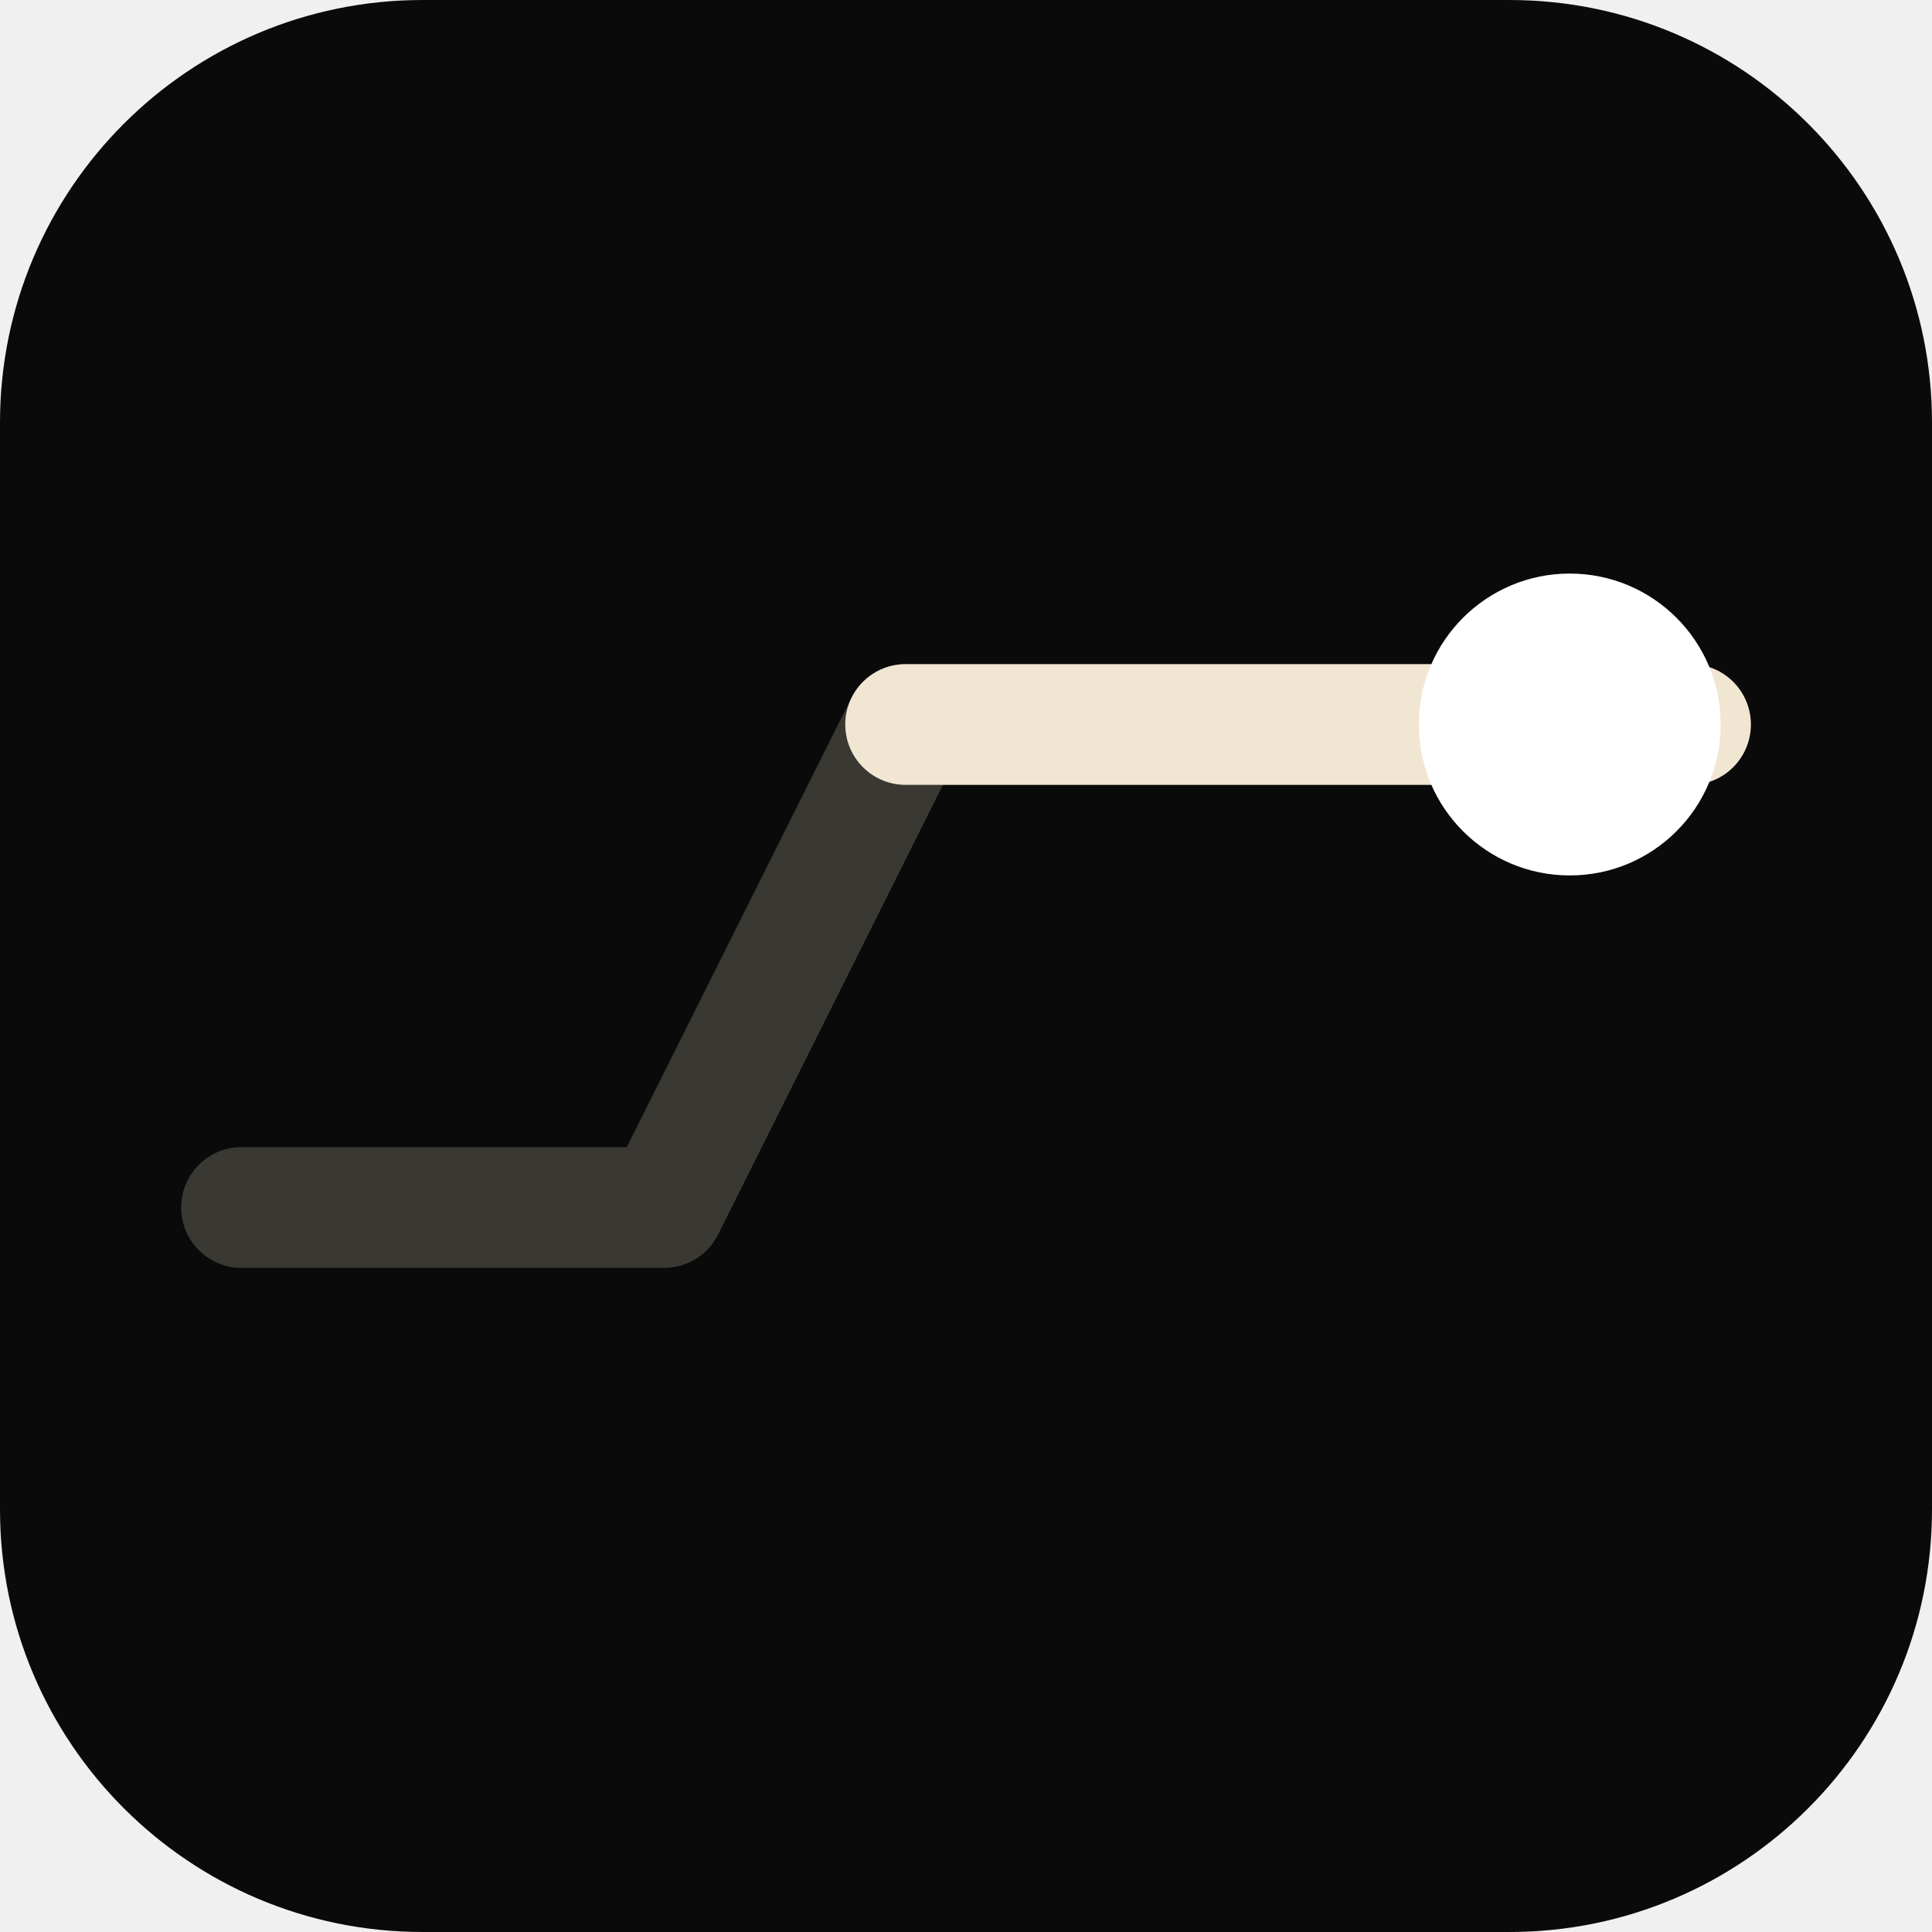
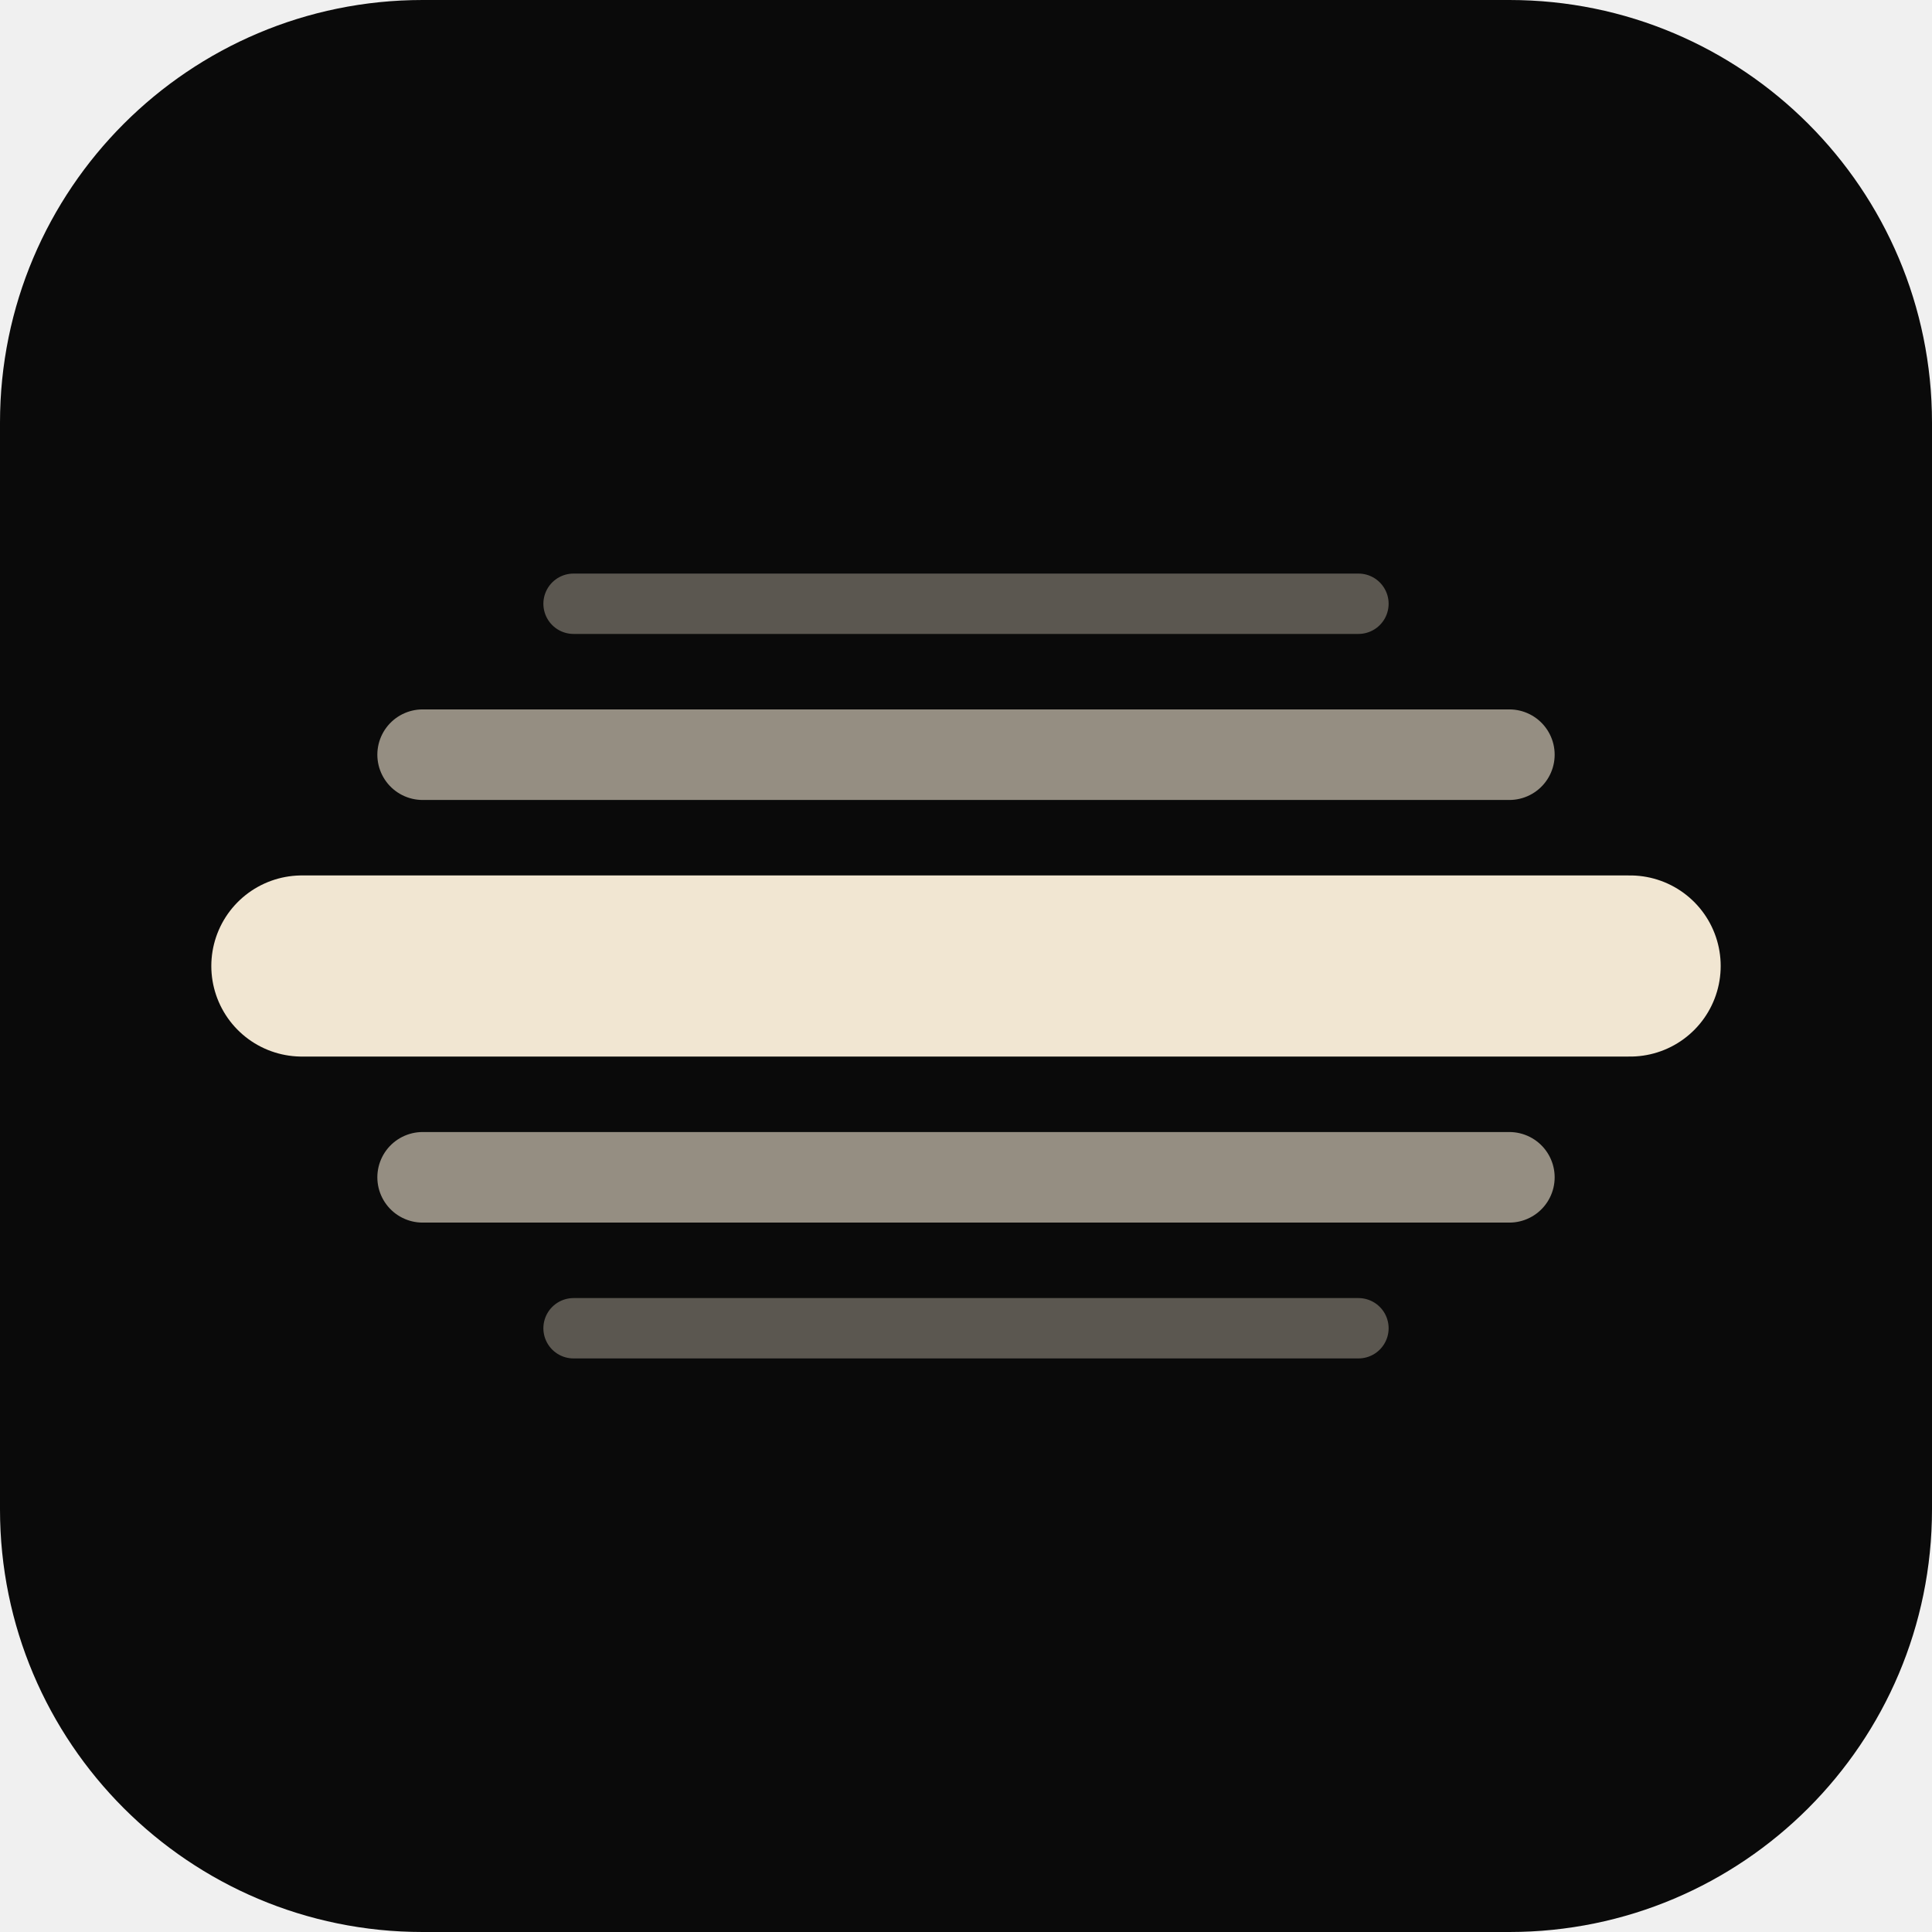
- <svg xmlns="http://www.w3.org/2000/svg" viewBox="0 0 32 32">
-   <rect width="32" height="32" rx="7" fill="#0a0a0a" />
-   <path d="M4 20h7l4-8h13" fill="none" stroke="#3a3833" stroke-width="2" stroke-linecap="round" stroke-linejoin="round" />
-   <path d="M15 12h13" stroke="#f1e6d2" stroke-width="2" stroke-linecap="round" />
-   <circle cx="26" cy="12" r="2.5" fill="#fff" />
+ <svg xmlns="http://www.w3.org/2000/svg" viewBox="0 0 64 64" fill="none" stroke="#f1e6d2" stroke-linecap="round">
+   <rect width="64" height="64" rx="14" fill="#0a0a0a" stroke="none" />
+   <path d="M19 20h26M19 44h26" stroke-width="2" opacity=".35" />
+   <path d="M14 25h36M14 39h36" stroke-width="3" opacity=".6" />
+   <path d="M10 32h44" stroke-width="6" />
</svg>
